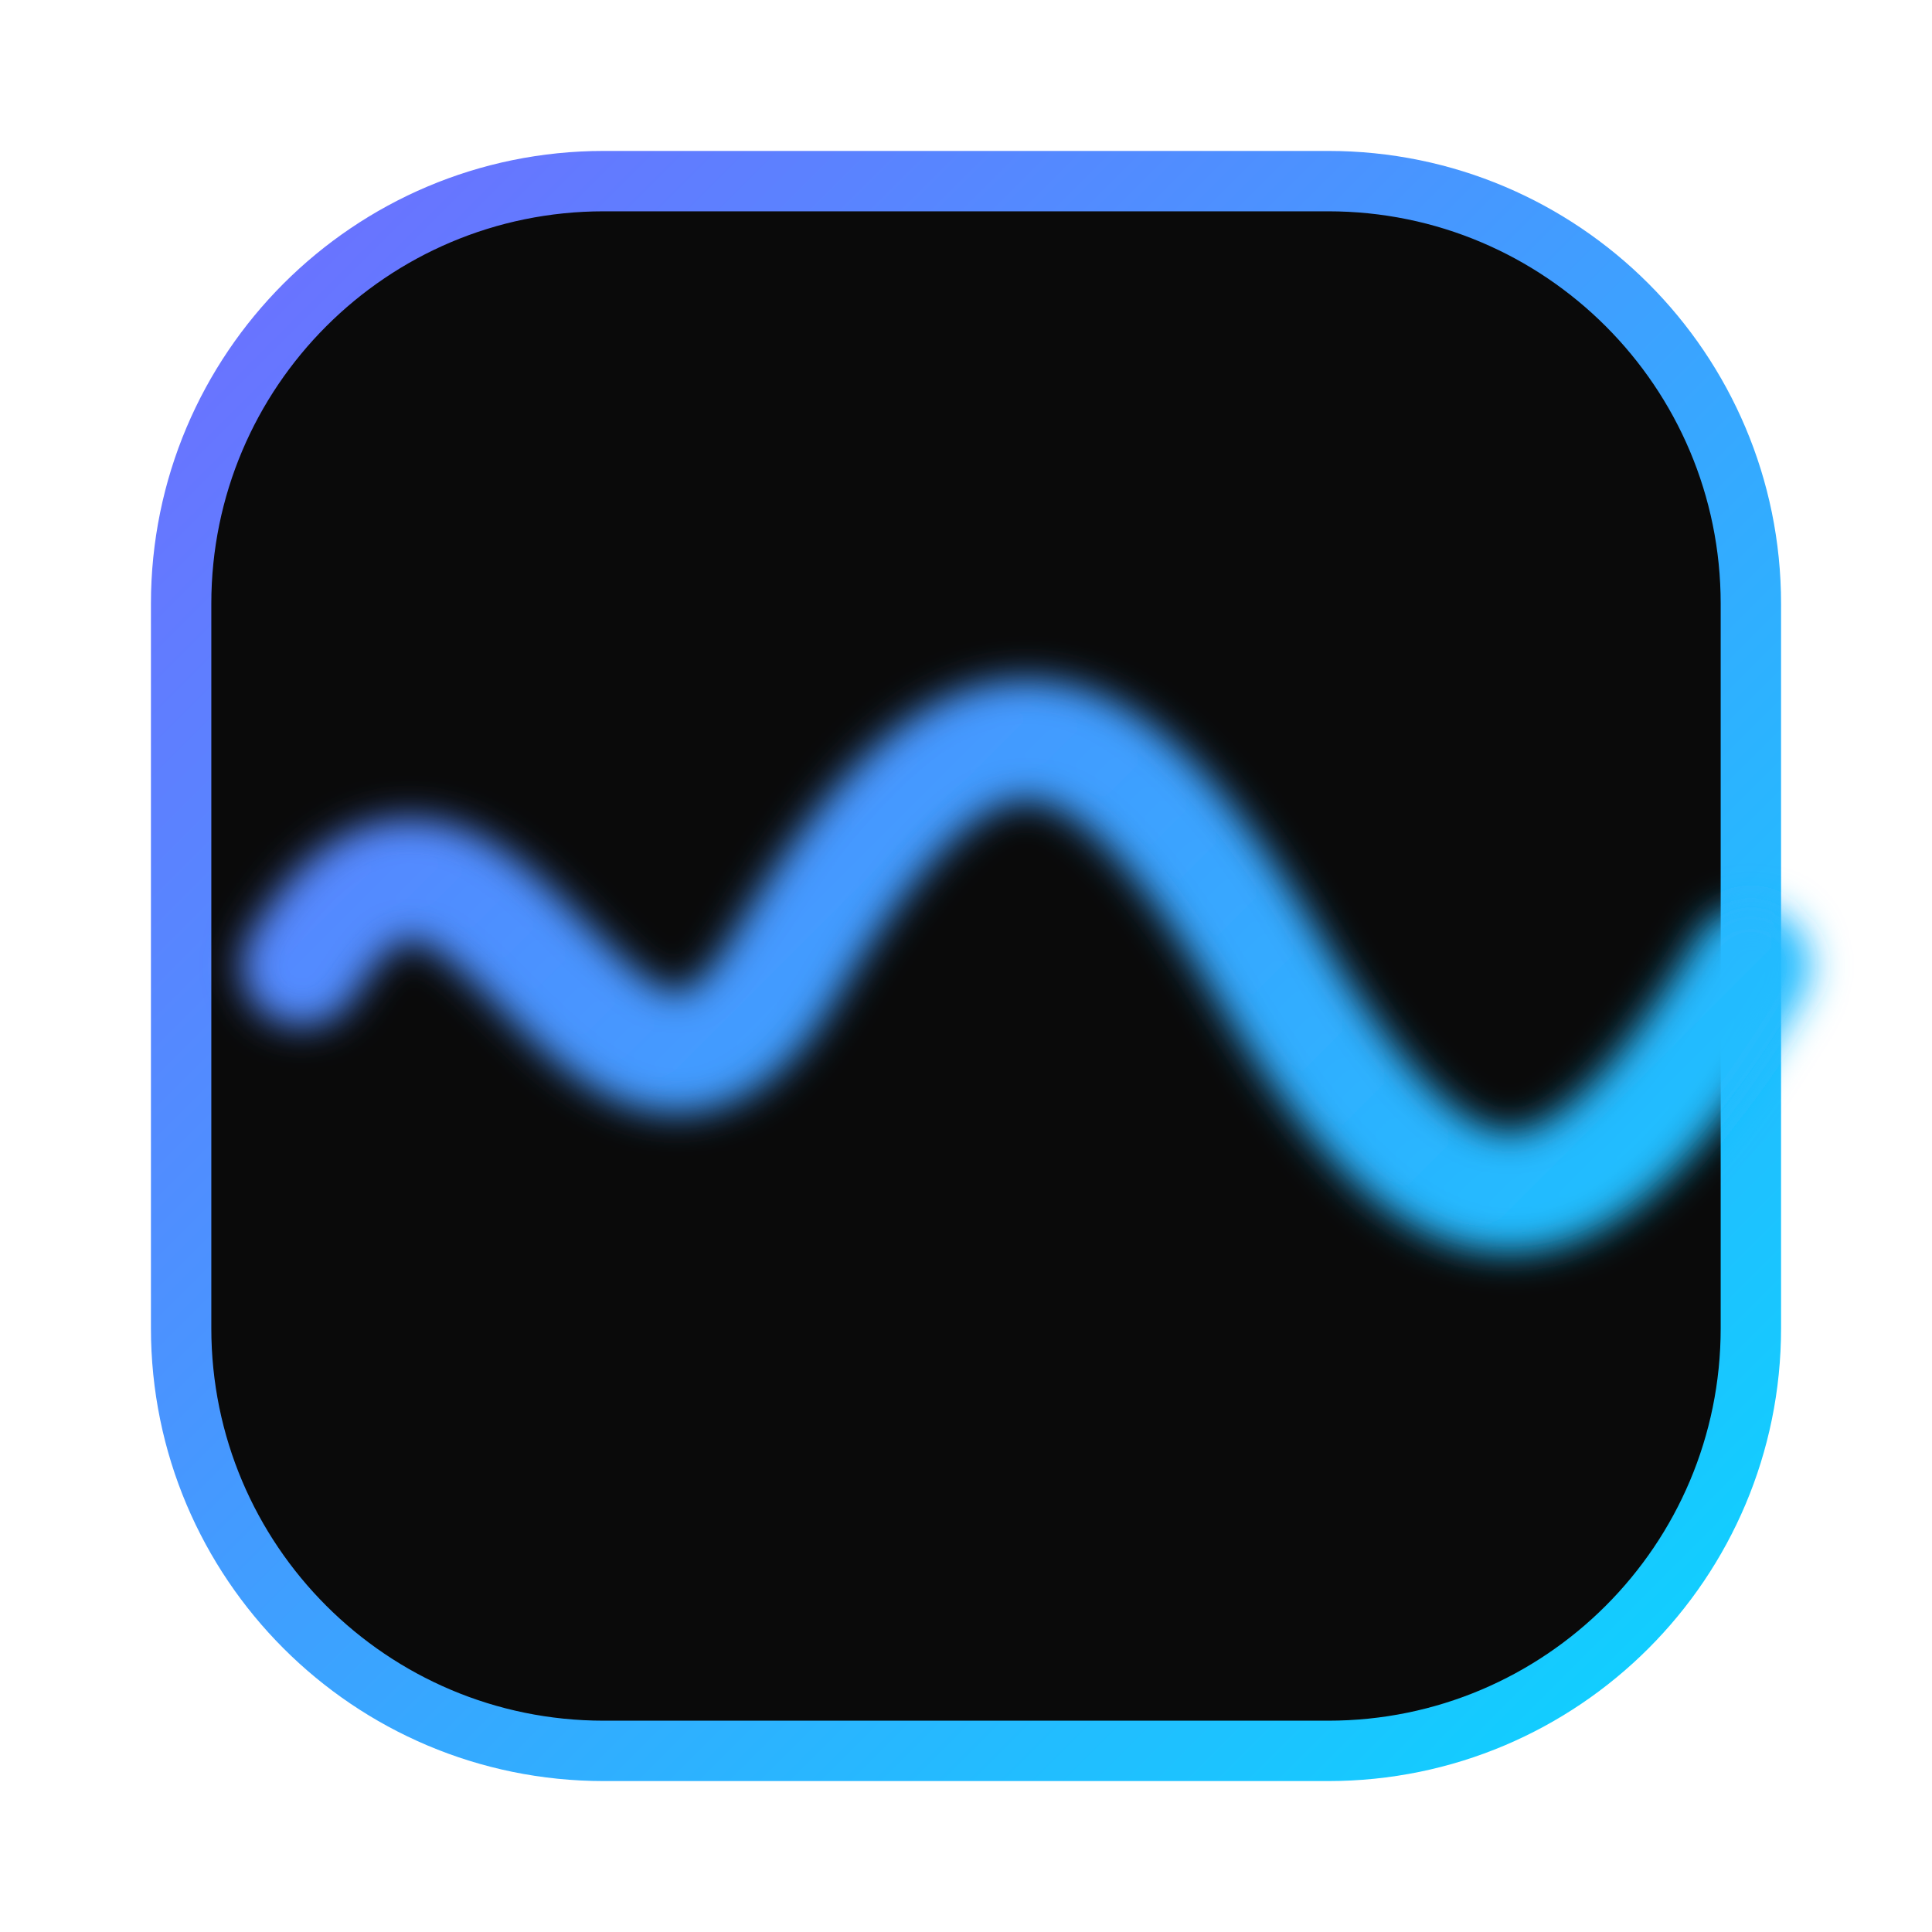
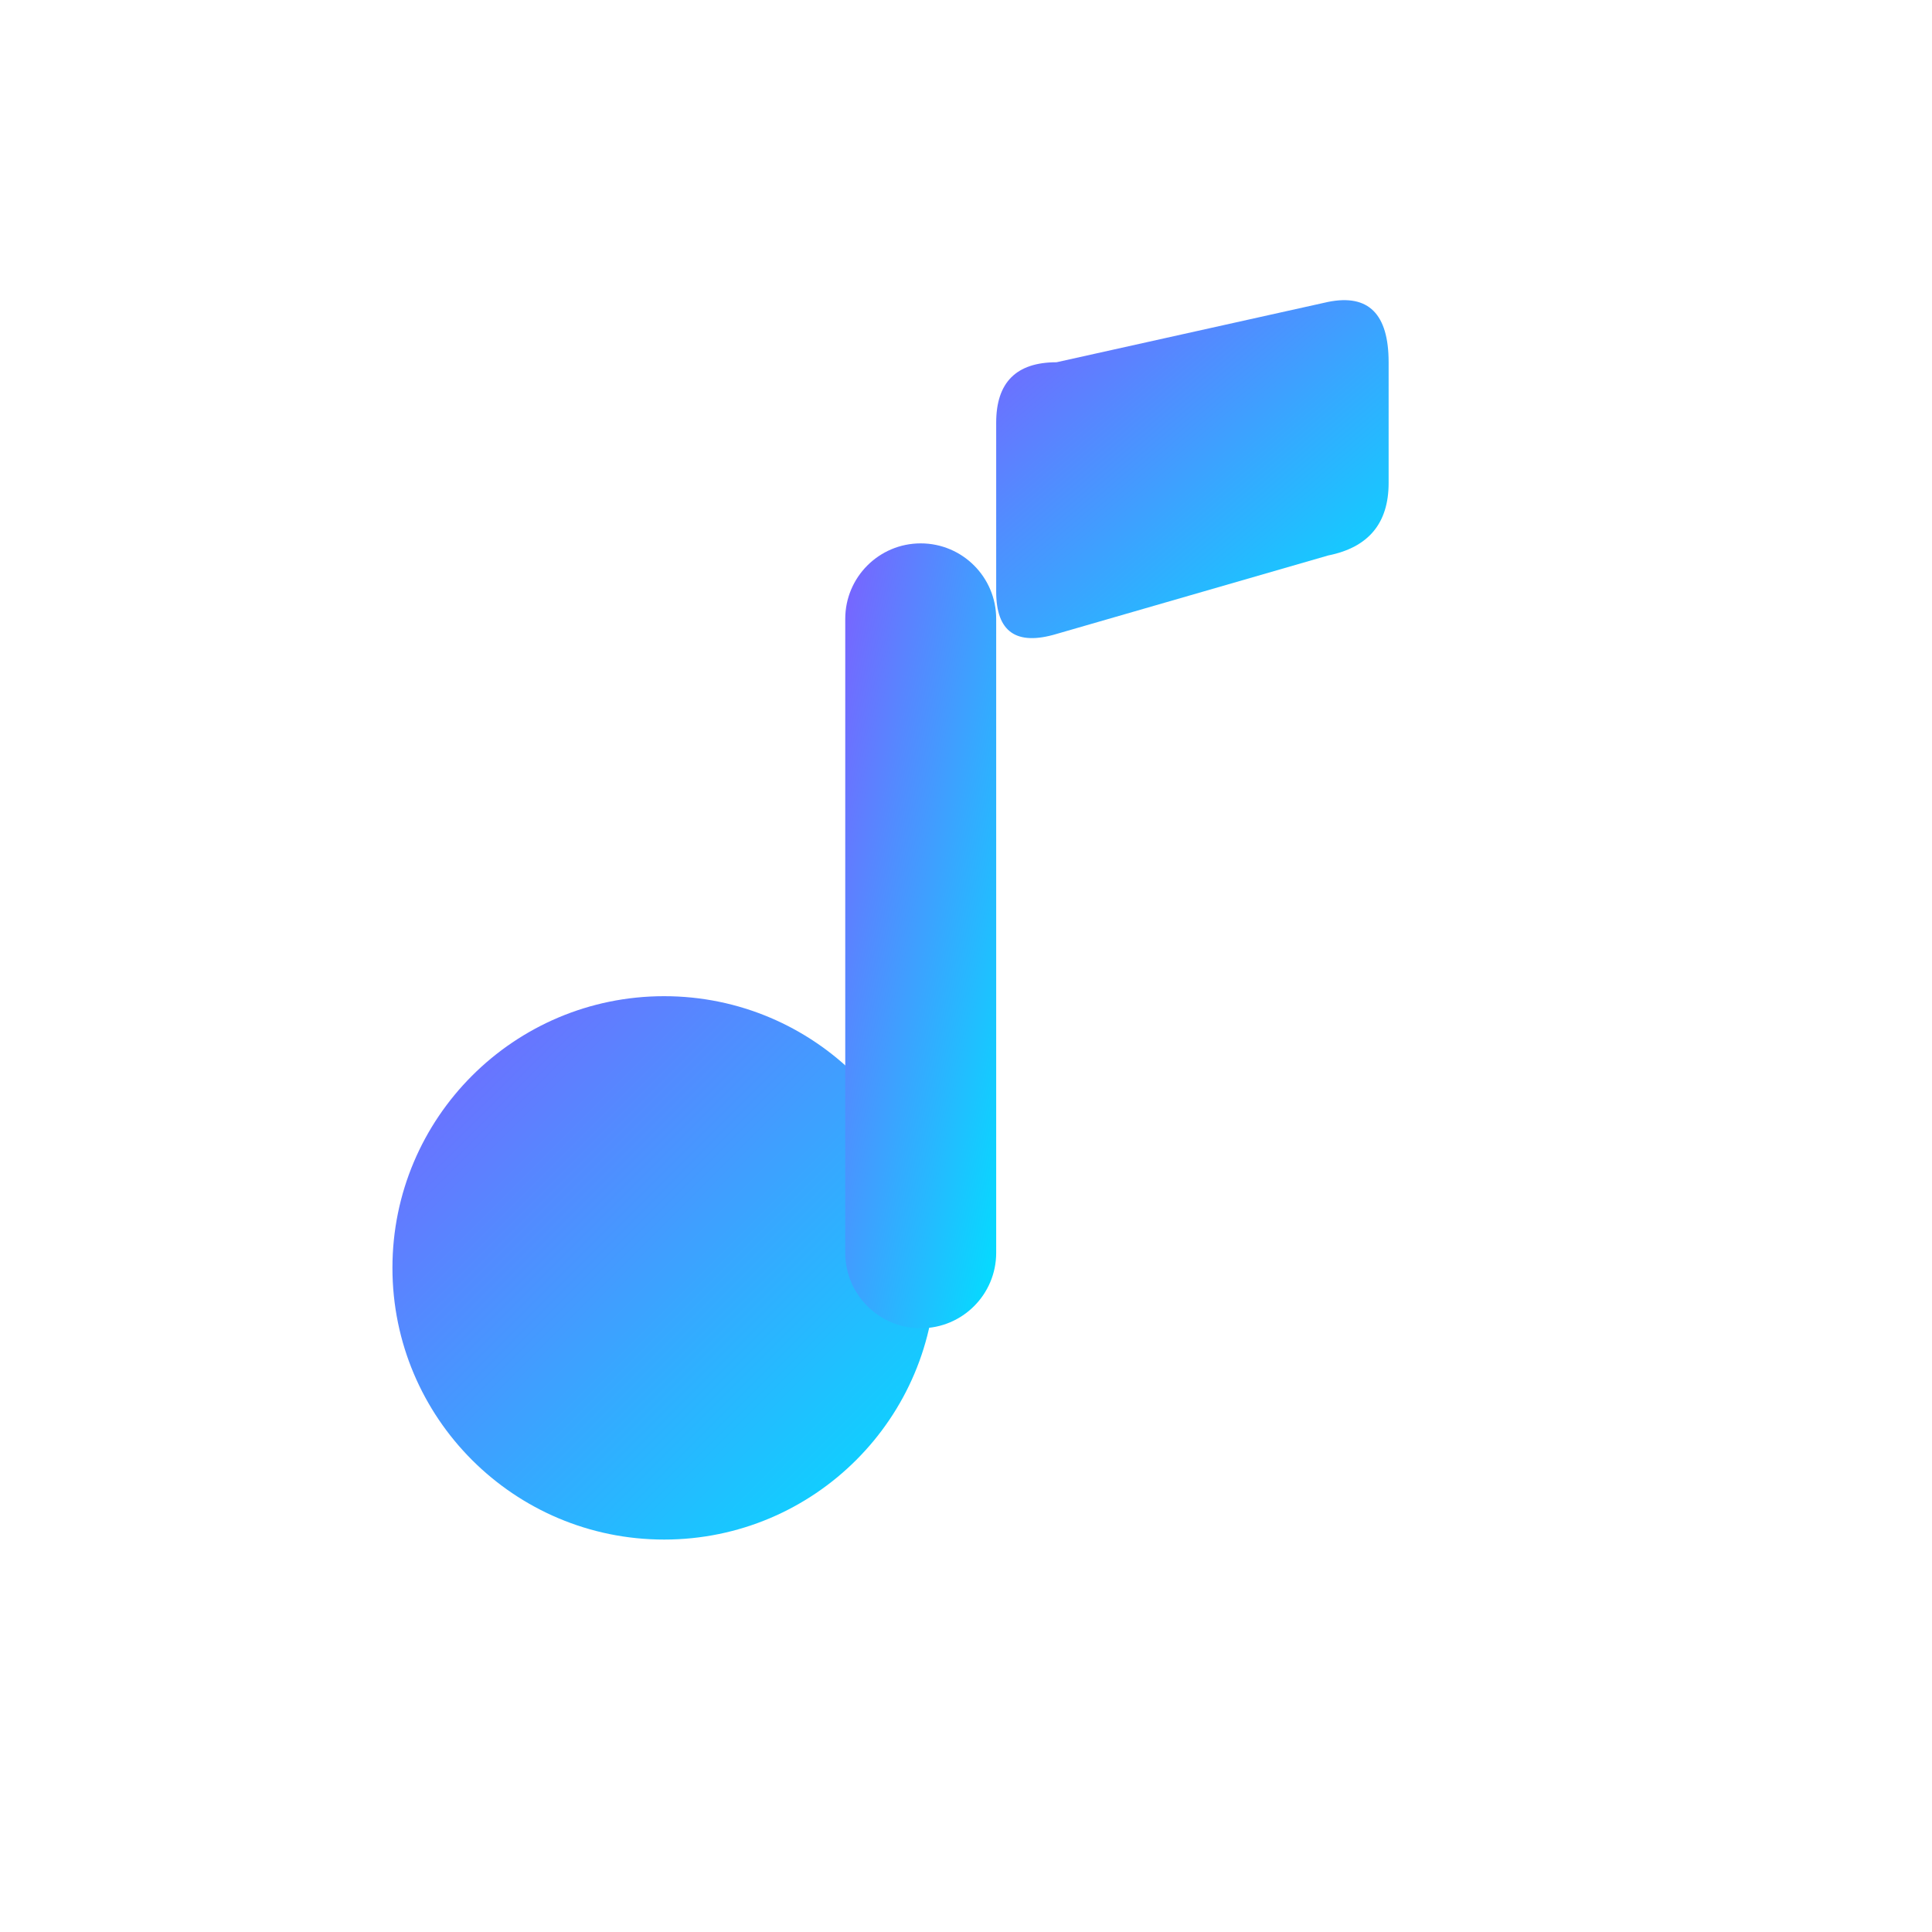
- <svg xmlns="http://www.w3.org/2000/svg" viewBox="0 0 64 64" role="img" aria-label="phona icon">
+ <svg xmlns="http://www.w3.org/2000/svg" viewBox="0 0 32 32" role="img" aria-label="phona icon">
  <defs>
-     <linearGradient id="phonaGradient" x1="0" y1="0" x2="64" y2="64" gradientUnits="userSpaceOnUse">
-       <stop offset="0" stop-color="#7B61FF" />
-       <stop offset="1" stop-color="#00E0FF" />
+     <linearGradient id="faviconGradient" x1="0%" y1="0%" x2="100%" y2="100%">
+       <stop offset="0%" stop-color="#7B61FF" />
+       <stop offset="100%" stop-color="#00E0FF" />
    </linearGradient>
-     <filter id="softGlow" x="-50%" y="-50%" width="200%" height="200%">
-       <feGaussianBlur in="SourceGraphic" stdDeviation="0.6" result="blur" />
-     </filter>
  </defs>
-   <rect x="6" y="6" width="52" height="52" rx="14" fill="#0A0A0A" stroke="url(#phonaGradient)" stroke-width="2" />
-   <path d="M10 32 C 16 22, 20 42, 26 32 S 36 22, 42 32 S 52 42, 58 32" fill="none" stroke="url(#phonaGradient)" stroke-width="4" stroke-linecap="round" filter="url(#softGlow)" />
+   <g>
+     <circle cx="11" cy="21" r="4.5" fill="url(#faviconGradient)" />
+     <rect x="14" y="9" width="2.5" height="13" rx="1.25" fill="url(#faviconGradient)" />
+     <path d="M 16.5 9 L 16.5 7 Q 16.5 6, 17.5 6 L 22 5 Q 23 4.8, 23 6 L 23 8 Q 23 9, 22 9.2 L 17.5 10.5 Q 16.5 10.8, 16.5 9.8 Z" fill="url(#faviconGradient)" />
+     <line x1="20" y1="14" x2="27" y2="14" stroke="url(#faviconGradient)" stroke-width="2" stroke-linecap="round" />
+     <line x1="20" y1="19" x2="25" y2="19" stroke="url(#faviconGradient)" stroke-width="2" stroke-linecap="round" />
+   </g>
</svg>
